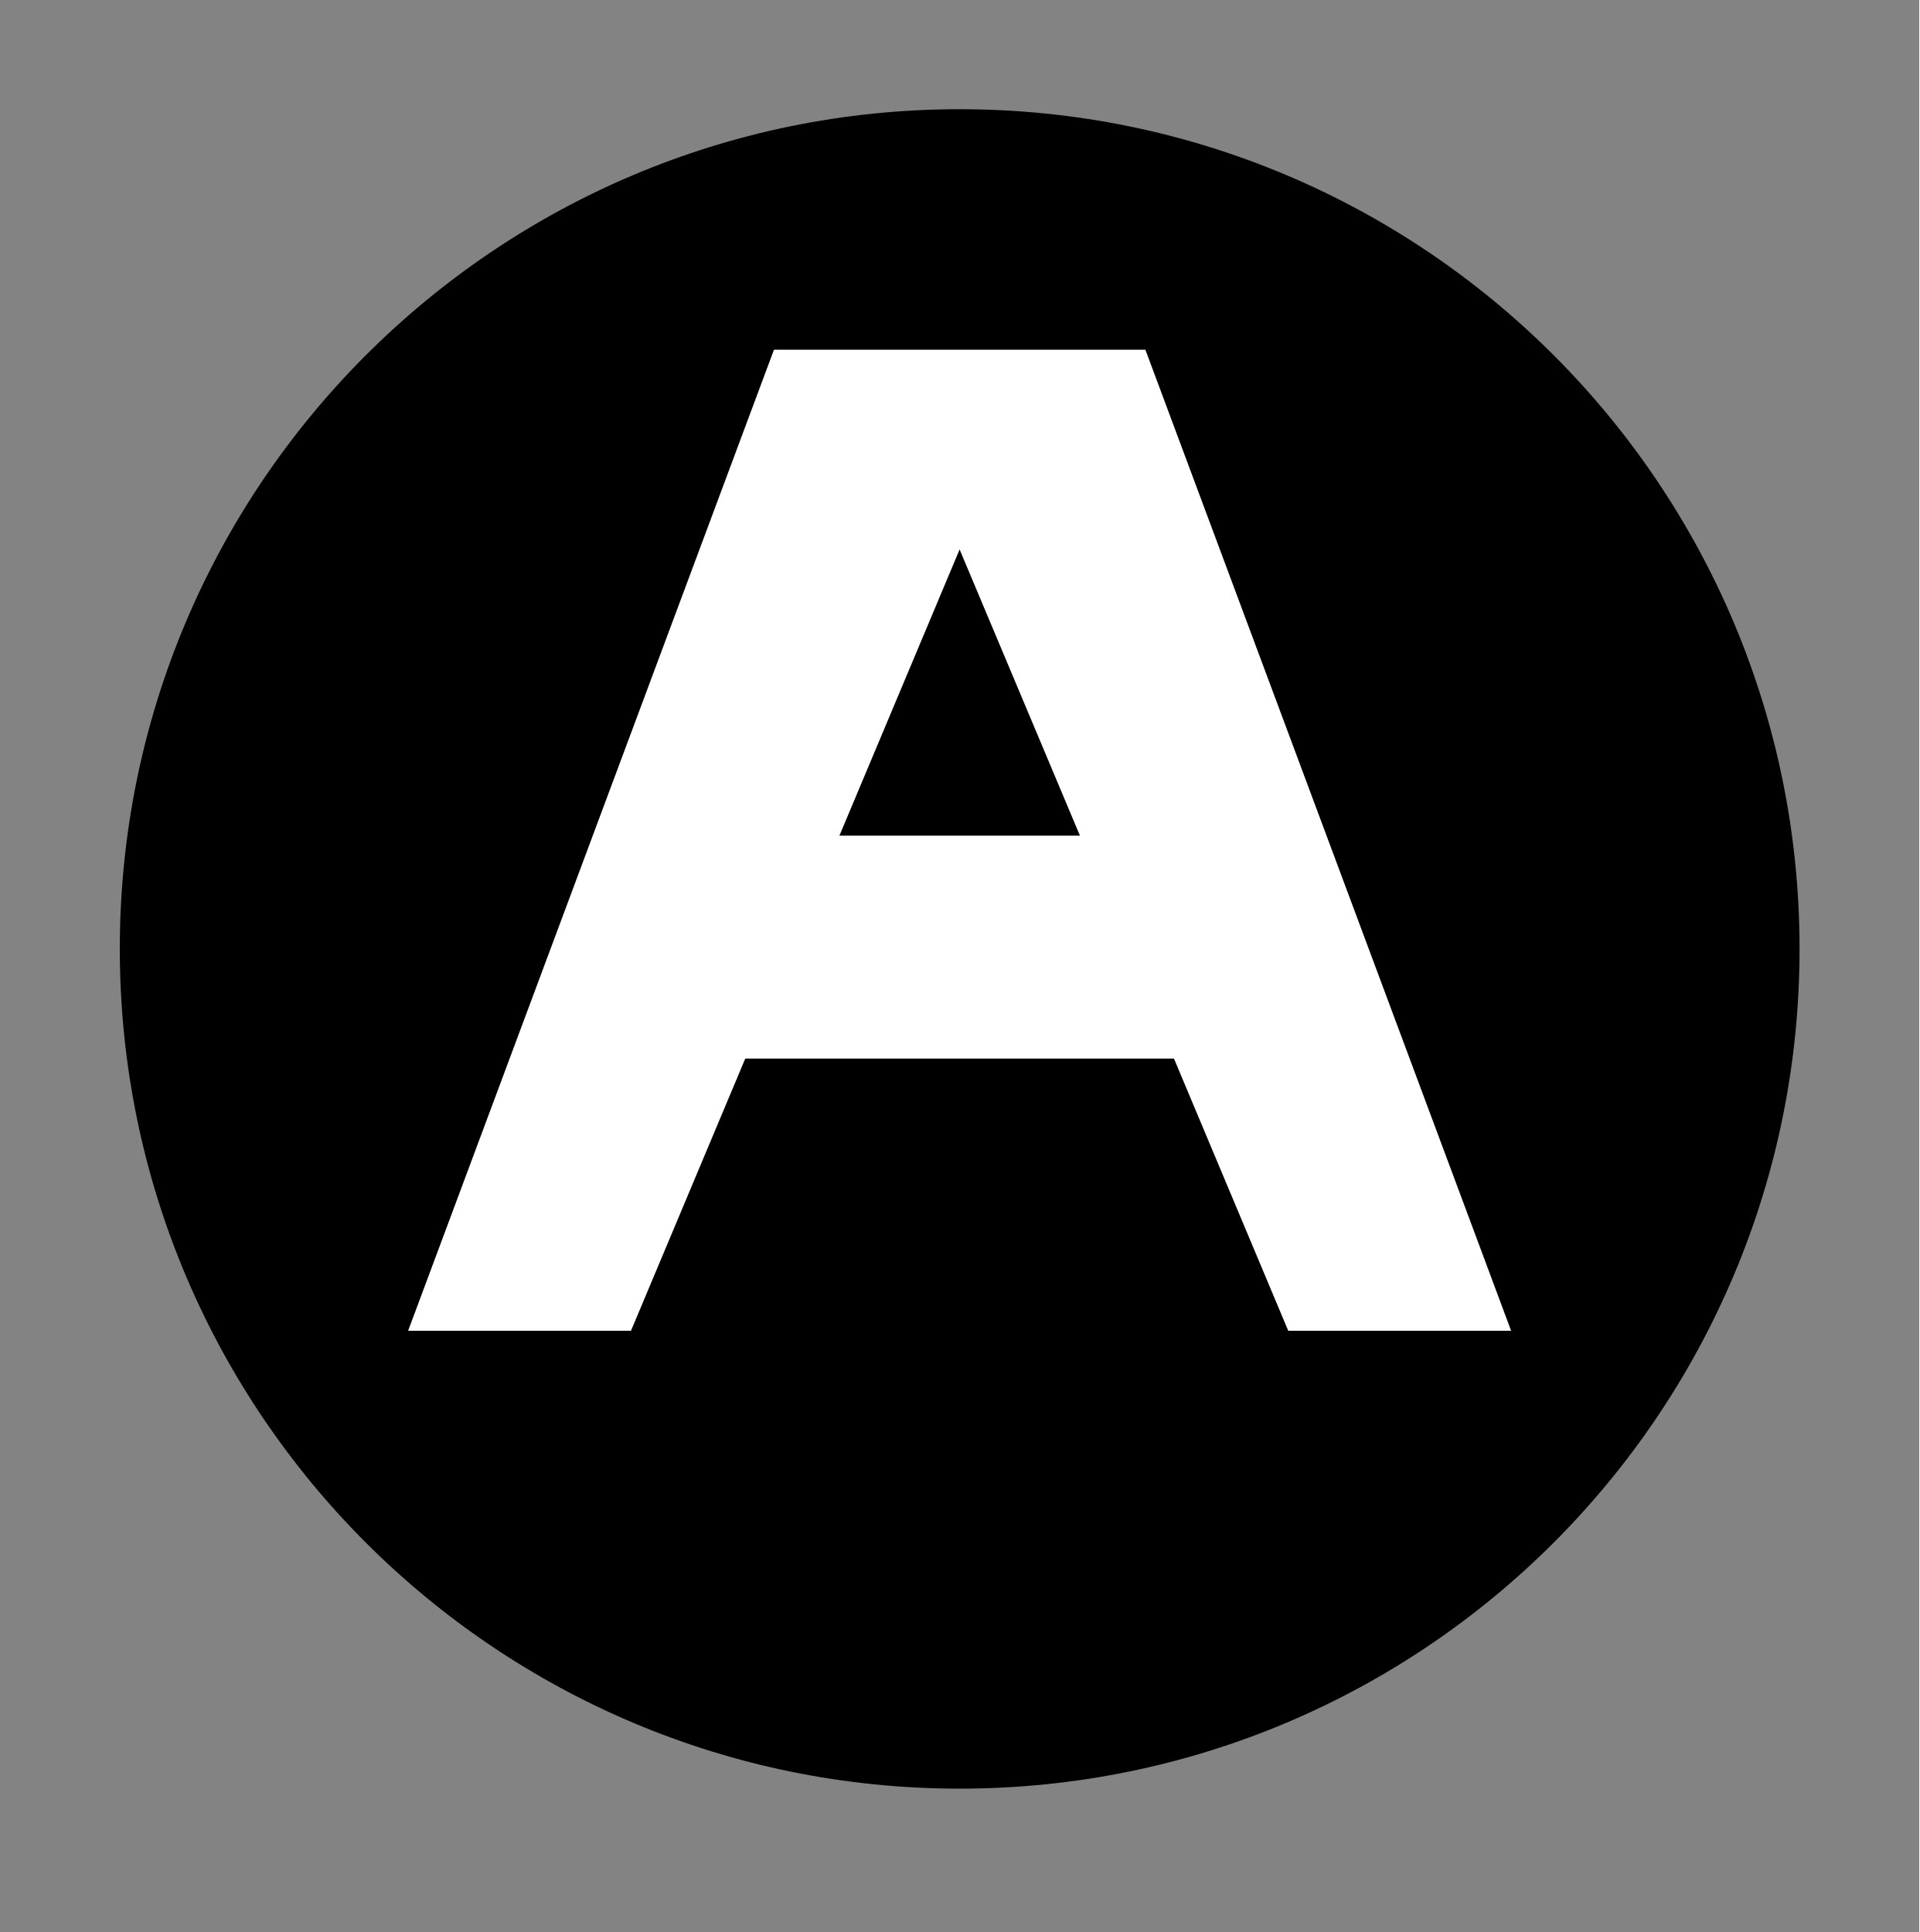
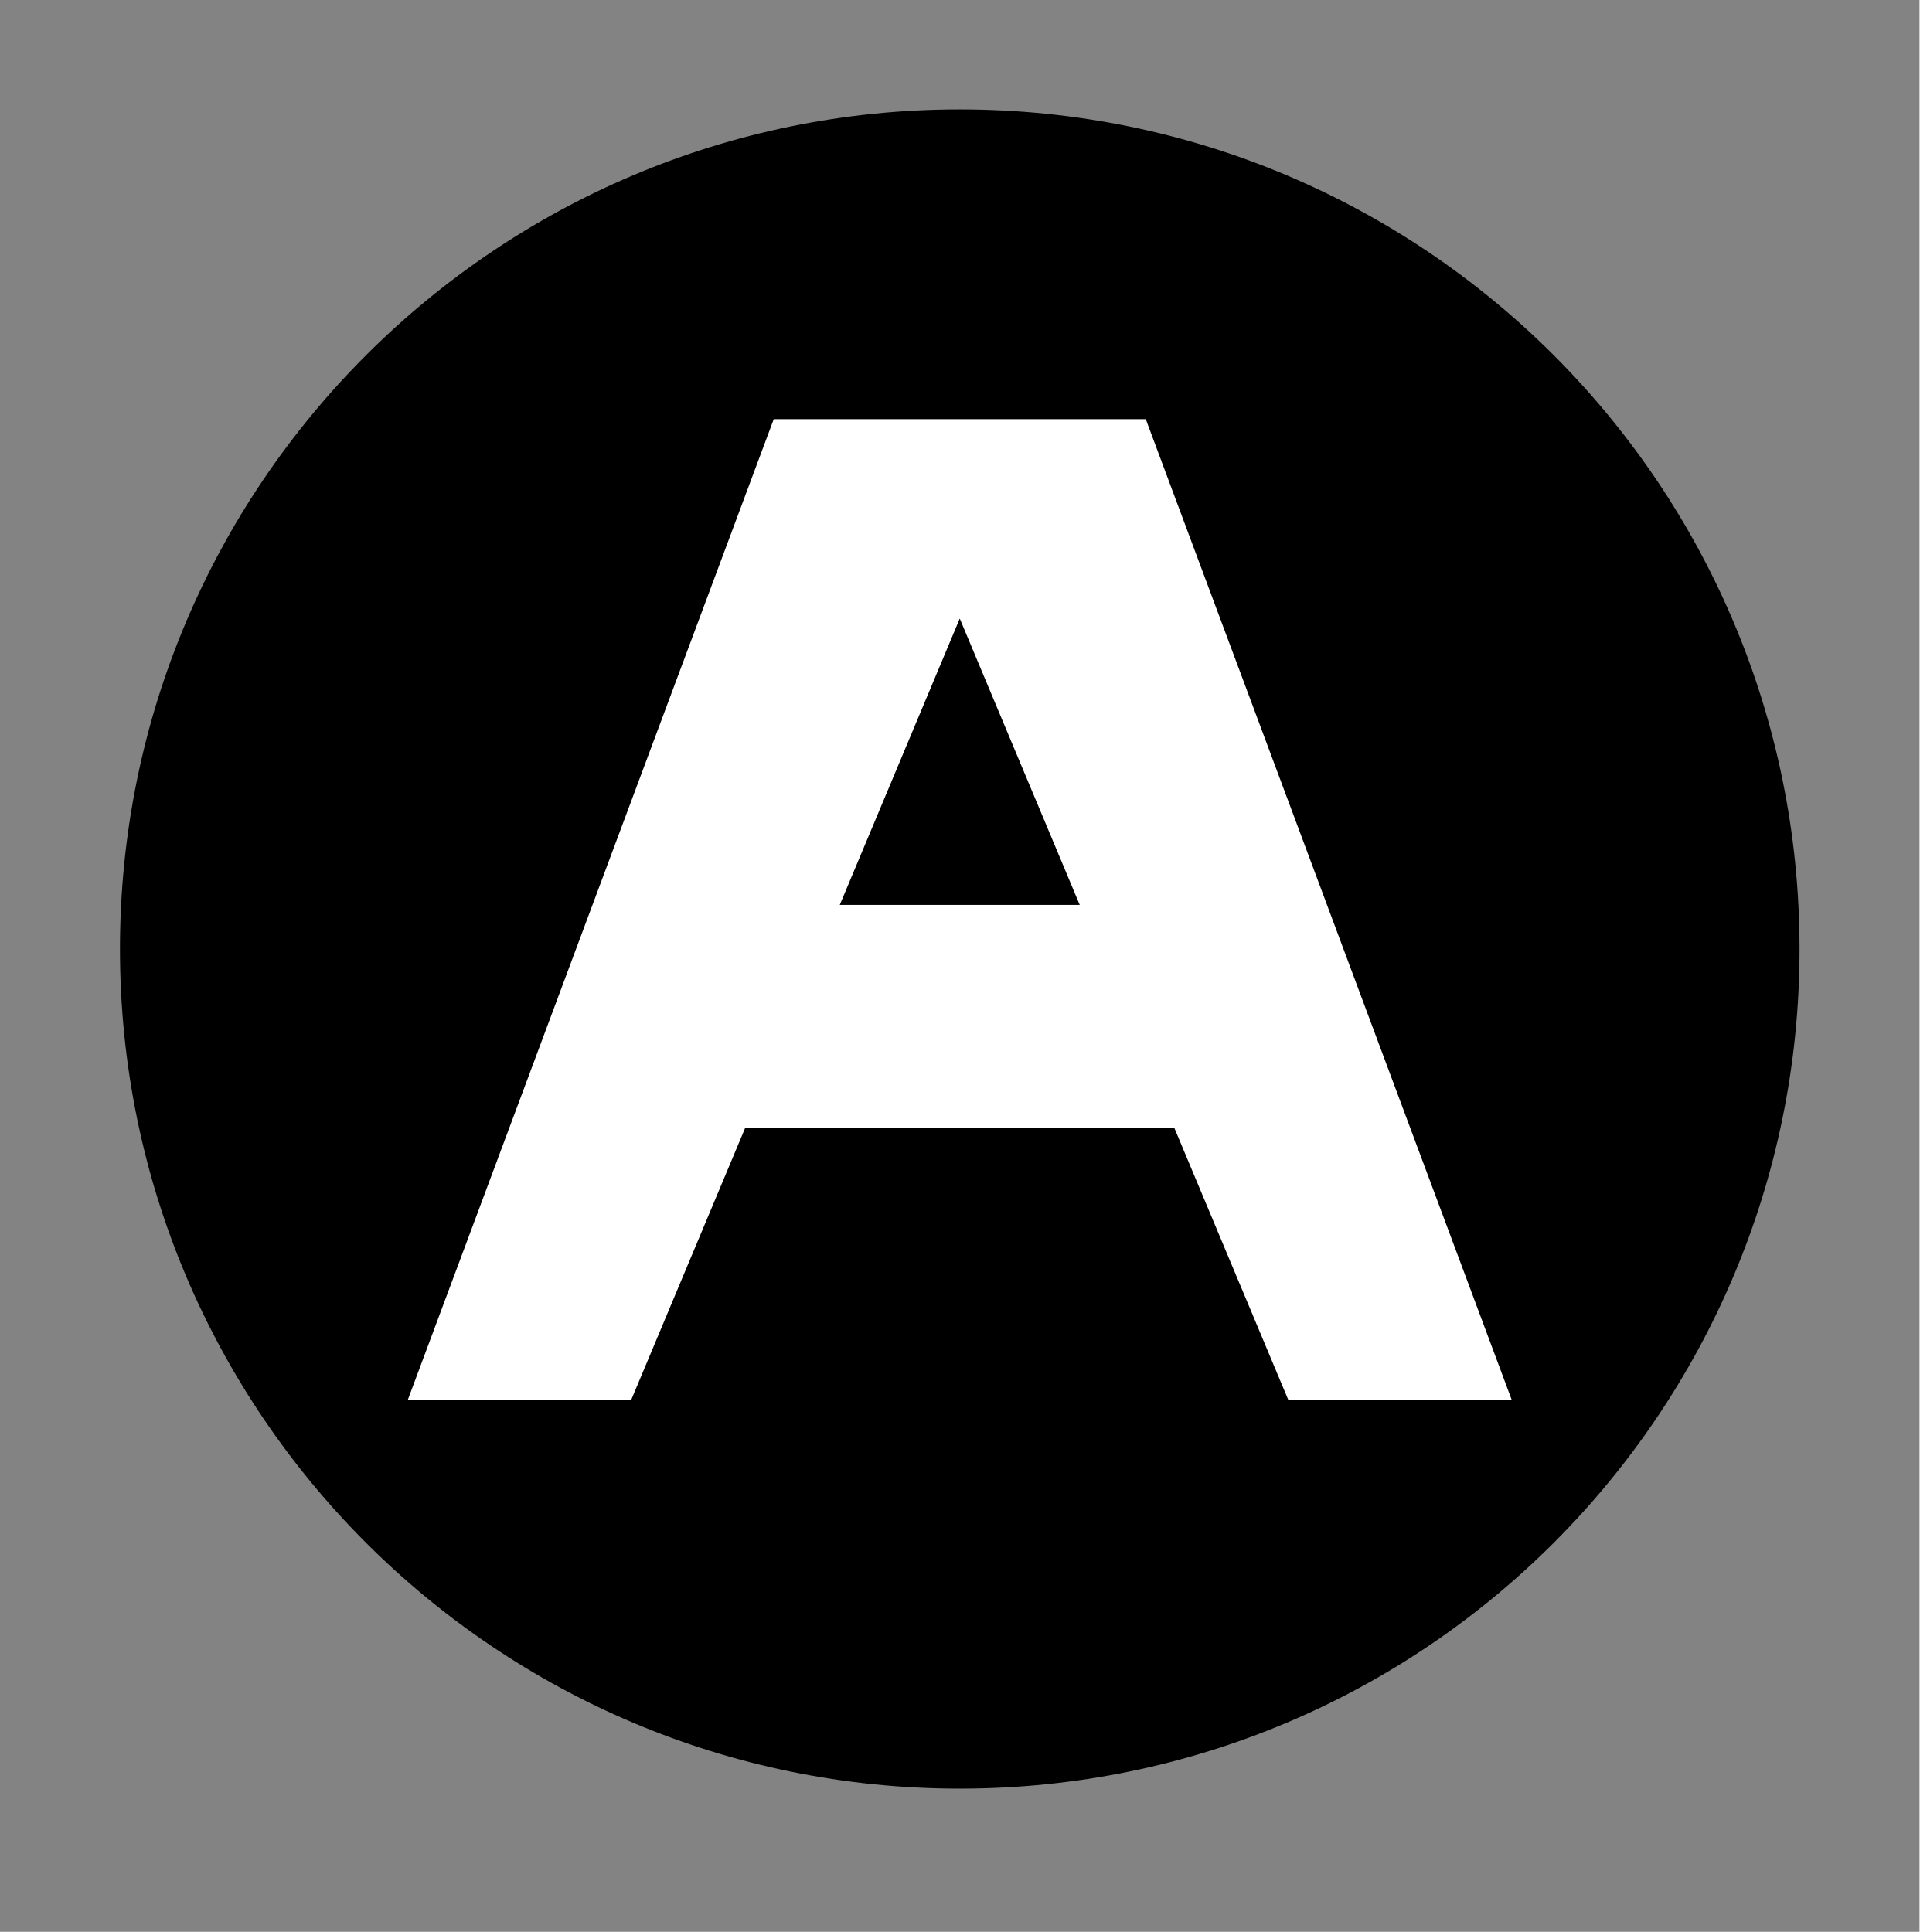
- <svg xmlns="http://www.w3.org/2000/svg" width="14.9" height="15" viewBox="0 0 14.9 15">
-   <path fill-rule="nonzero" fill="rgb(51.373%, 51.373%, 51.373%)" fill-opacity="1" d="M 0 0 L 14.898 0 L 14.898 15 L 0 15 Z M 0 0 " />
-   <path fill-rule="nonzero" fill="rgb(0%, 0%, 0%)" fill-opacity="1" d="M 7.449 13.887 C 3.852 13.887 0.93 10.969 0.93 7.367 C 0.93 3.766 3.852 0.848 7.449 0.848 C 11.051 0.848 13.969 3.766 13.969 7.367 C 13.969 10.969 11.051 13.887 7.449 13.887 Z M 7.449 13.887 " />
-   <path fill-rule="evenodd" fill="rgb(100%, 100%, 100%)" fill-opacity="1" d="M 6.008 2.715 L 3.168 10.332 L 4.898 10.332 L 5.785 8.219 L 9.113 8.219 L 10 10.332 L 11.73 10.332 L 8.891 2.715 Z M 7.449 4.266 L 8.383 6.488 L 6.516 6.488 Z M 7.449 4.266 " />
+ <svg xmlns="http://www.w3.org/2000/svg" width="10" height="10.067" viewBox="0 0 10 10.067">
+   <path fill-rule="nonzero" fill="rgb(51.373%, 51.373%, 51.373%)" fill-opacity="1" d="M 0 0 L 10 0 L 10 10.066 L 0 10.066 Z M 0 0 " />
+   <path fill-rule="nonzero" fill="rgb(0%, 0%, 0%)" fill-opacity="1" d="M 5 9.32 C 2.586 9.32 0.625 7.363 0.625 4.945 C 0.625 2.527 2.586 0.57 5 0.57 C 7.418 0.57 9.375 2.527 9.375 4.945 C 9.375 7.363 7.418 9.32 5 9.32 Z M 5 9.32 " />
+   <path fill-rule="evenodd" fill="rgb(100%, 100%, 100%)" fill-opacity="1" d="M 4.031 2.184 L 2.125 7.293 L 3.289 7.293 L 3.883 5.875 L 6.117 5.875 L 6.711 7.293 L 7.875 7.293 L 5.969 2.184 Z M 5 3.223 L 5.625 4.715 L 4.375 4.715 Z M 5 3.223 " />
</svg>
